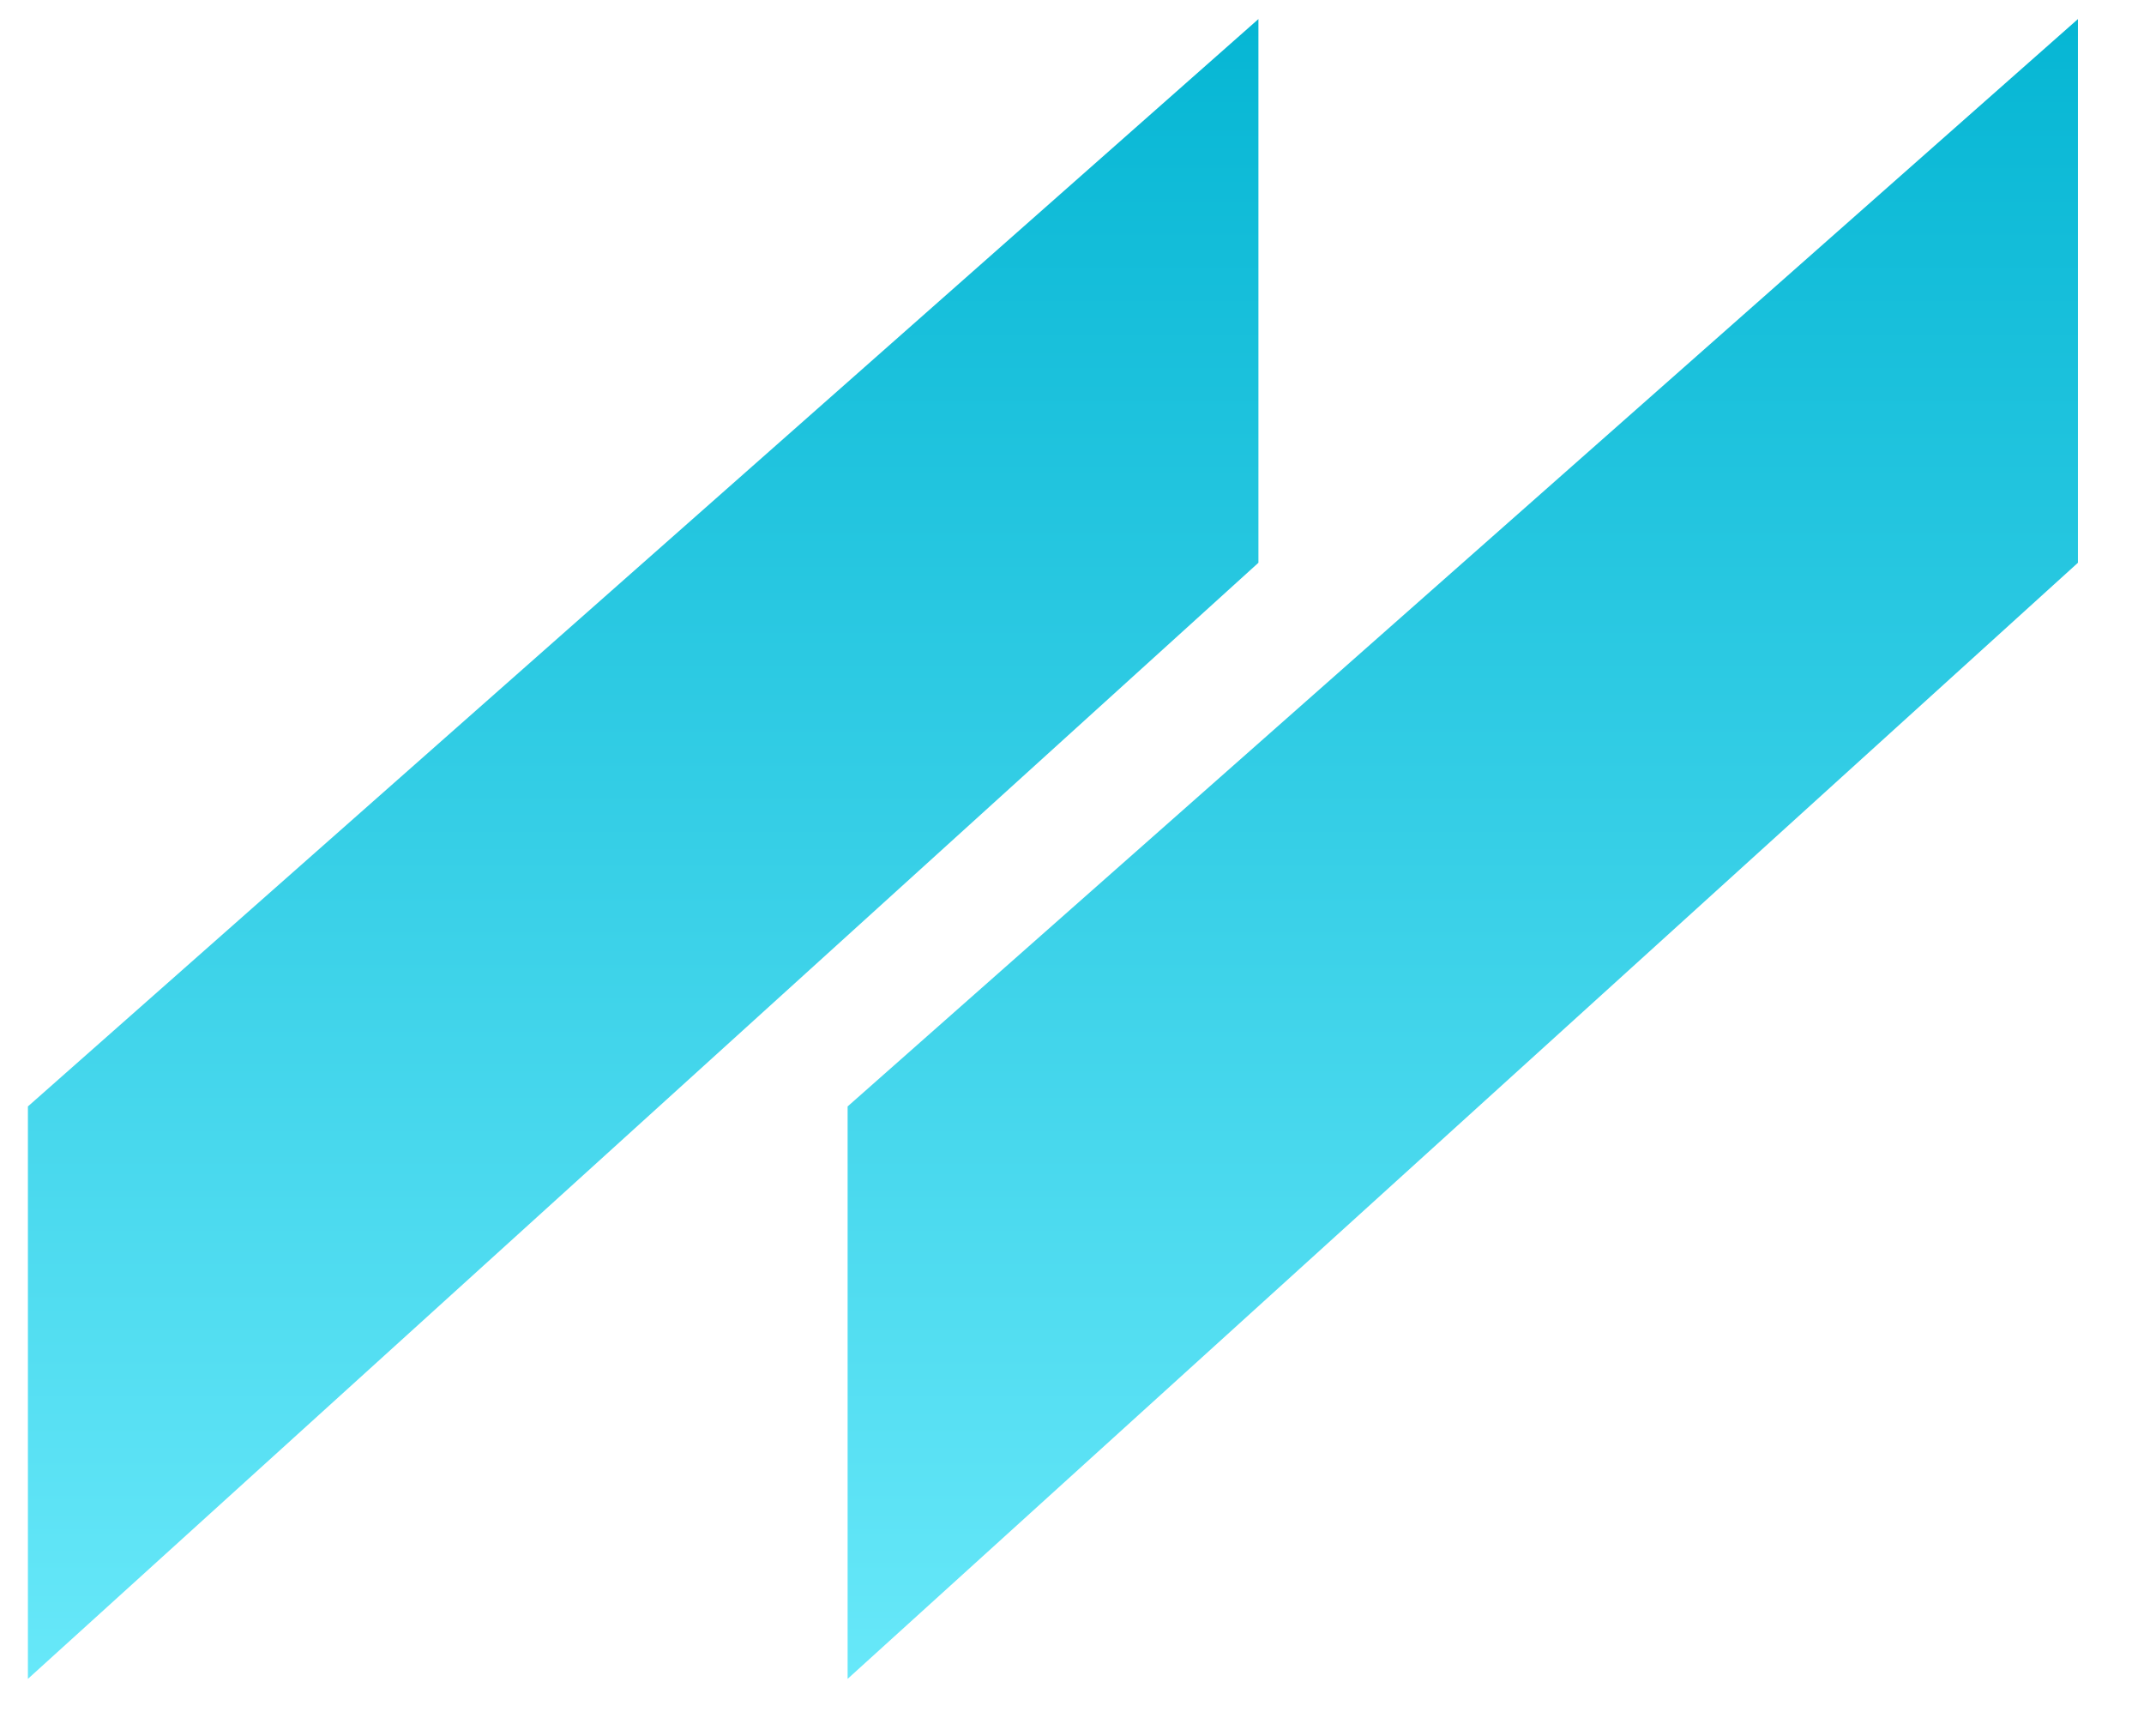
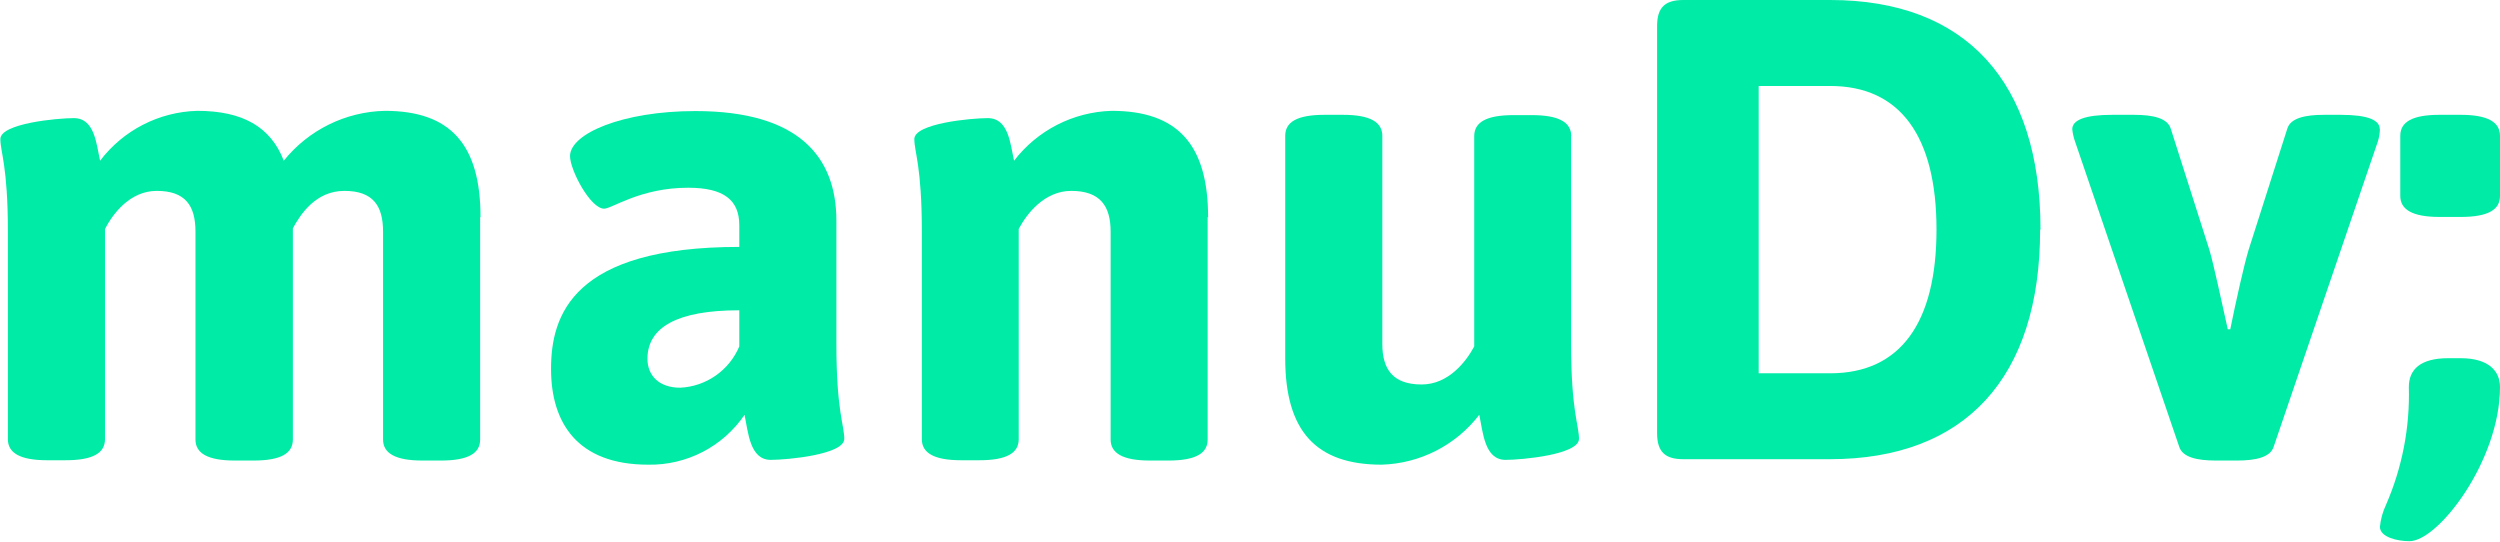
- <svg xmlns="http://www.w3.org/2000/svg" xmlns:xlink="http://www.w3.org/1999/xlink" version="1.1" preserveAspectRatio="xMidYMid meet" viewBox="344.564 330.278 111.737 91.218" width="53.87" height="43.61">
-   <defs>
-     <path d="M453.3 331.28L453.3 359.85L388.64 418.5L388.64 388.42L453.3 331.28Z" id="aFZf6T5ED" />
-     <linearGradient id="gradientb2ThqnP5Op" gradientUnits="userSpaceOnUse" x1="420.97" y1="331.28" x2="420.97" y2="418.5">
-       <stop style="stop-color: #06b6d4;stop-opacity: 1" offset="0%" />
-       <stop style="stop-color: #67e8f9;stop-opacity: 1" offset="100%" />
-     </linearGradient>
-     <path d="M410.23 331.28L410.23 359.85L345.56 418.5L345.56 388.42L410.23 331.28Z" id="a9fehgwfM" />
-     <linearGradient id="gradientk1wNV9Ostb" gradientUnits="userSpaceOnUse" x1="377.89" y1="331.28" x2="377.89" y2="418.5">
-       <stop style="stop-color: #06b6d4;stop-opacity: 1" offset="0%" />
-       <stop style="stop-color: #67e8f9;stop-opacity: 1" offset="100%" />
-     </linearGradient>
-   </defs>
-   <g>
-     <g>
-       <use xlink:href="#aFZf6T5ED" opacity="1" fill="url(#gradientb2ThqnP5Op)" />
-     </g>
-     <g>
-       <use xlink:href="#a9fehgwfM" opacity="1" fill="url(#gradientk1wNV9Ostb)" />
-     </g>
-   </g>
+ <svg xmlns="http://www.w3.org/2000/svg" height="30" viewBox="0 0 332.92 72.07">
+   <path d="M63.94,28.92V58.53c0,1.83-1.57,2.8-5.24,2.8H56.26c-3.67,0-5.25-1-5.25-2.8V30.84c0-3.41-1.31-5.42-5.15-5.42S40,28.57,39,30.4V58.53c0,1.83-1.57,2.8-5.24,2.8H31.27c-3.67,0-5.24-1-5.24-2.8V30.84c0-3.41-1.31-5.42-5.15-5.42-3.59,0-5.86,3.06-6.9,5.07v28c0,1.83-1.58,2.8-5.25,2.8H6.29c-3.67,0-5.24-1-5.24-2.8V30.84c0-8.74-1-10.57-1-12.32,0-2.09,7.6-2.79,9.78-2.79,2.8,0,3,3.49,3.5,5.67a16.82,16.82,0,0,1,12.93-6.64c6,0,9.78,2.1,11.53,6.64a17.78,17.78,0,0,1,13.45-6.64c8.73,0,12.75,4.46,12.75,14.16" fill="#00eba6" />
+   <path d="M86.22,47.79c0,2.18,1.49,3.84,4.37,3.84a9,9,0,0,0,7.86-5.5V41.32c-8.3,0-12.23,2.27-12.23,6.47m25.16-18.43V45.78c0,9,1.05,10.83,1.05,12.66,0,2.1-7.6,2.8-9.79,2.8-2.79,0-3-3.67-3.49-6a15.19,15.19,0,0,1-12.84,6.64c-9.44,0-12.93-5.59-12.93-12.75s2.88-16.25,25.07-16.25V30c0-3.32-2-5-6.81-5-6.38,0-10.14,2.79-11.19,2.79-1.83,0-4.54-5.15-4.54-7,0-3,7-6,16.69-6,13.8,0,18.78,6.12,18.78,14.6" fill="#00eba6" />
+   <path d="M160.82,28.92V58.53c0,1.83-1.57,2.8-5.24,2.8h-2.44c-3.67,0-5.24-1-5.24-2.8V30.84c0-3.41-1.4-5.42-5.24-5.42-3.59,0-5.94,3.06-7,5.07v28c0,1.83-1.58,2.8-5.25,2.8H128c-3.67,0-5.24-1-5.24-2.8V30.84c0-8.74-1-10.57-1-12.32,0-2.09,7.6-2.79,9.78-2.79,2.8,0,3,3.49,3.5,5.67a17,17,0,0,1,13-6.64c8.74,0,12.84,4.46,12.84,14.16" fill="#00eba6" />
+   <path d="M209.22,18.09V45.78c0,9,1.05,10.83,1.05,12.66,0,2.1-7.6,2.8-9.78,2.8-2.8,0-3-3.67-3.5-6a17,17,0,0,1-13,6.64c-8.73,0-12.84-4.46-12.84-14.15V18.09c0-1.84,1.57-2.8,5.25-2.8h2.44c3.67,0,5.24,1,5.24,2.8V45.78c0,3.4,1.4,5.42,5.24,5.42,3.58,0,5.94-3.07,7-5.07v-28c0-1.84,1.58-2.8,5.24-2.8H204c3.67,0,5.24,1,5.24,2.8" fill="#00eba6" />
+   <path d="M234.2,11.45V49.71h9.53c9.34,0,14.15-6.73,14.15-19.13s-4.81-19.13-14.15-19.13Zm37.48,19.13c0,19.74-10,30.57-28,30.57H224.16c-2.45,0-3.49-1-3.49-3.49V3.49c0-2.44,1-3.49,3.49-3.49h19.57c18,0,28,10.84,28,30.58" fill="#00eba6" />
+   <path d="M316.93,17.21a6.21,6.21,0,0,1-.26,1.58l-13.89,40.7c-.44,1.4-2.36,1.84-4.89,1.84h-2.8c-2.53,0-4.45-.44-4.89-1.84l-13.89-40.7a6.94,6.94,0,0,1-.35-1.58c0-1.22,1.66-1.92,5.33-1.92h2.88c2.54,0,4.46.44,4.9,1.83l5.15,16.16c.62,2.1,1.58,6.73,2.45,10.57H297c.78-3.84,1.83-8.55,2.44-10.57l5.16-16.16c.43-1.39,2.35-1.83,4.89-1.83h2.18c3.67,0,5.24.7,5.24,1.92" fill="#00eba6" />
+   <path d="M332.92,18.09v8c0,1.84-1.58,2.8-5.24,2.8h-2.8c-3.67,0-5.24-1-5.24-2.8v-8c0-1.84,1.57-2.8,5.24-2.8h2.8c3.66,0,5.24,1,5.24,2.8m0,33.45c0,9.78-8.21,20.53-12.06,20.53-1.57,0-3.93-.52-3.93-1.92a8.84,8.84,0,0,1,.79-2.88,36.71,36.71,0,0,0,3.06-15.73c0-2.36,1.57-3.84,5.24-3.84h1.66c3.66,0,5.24,1.66,5.24,3.84" fill="#00eba6" />
</svg>
